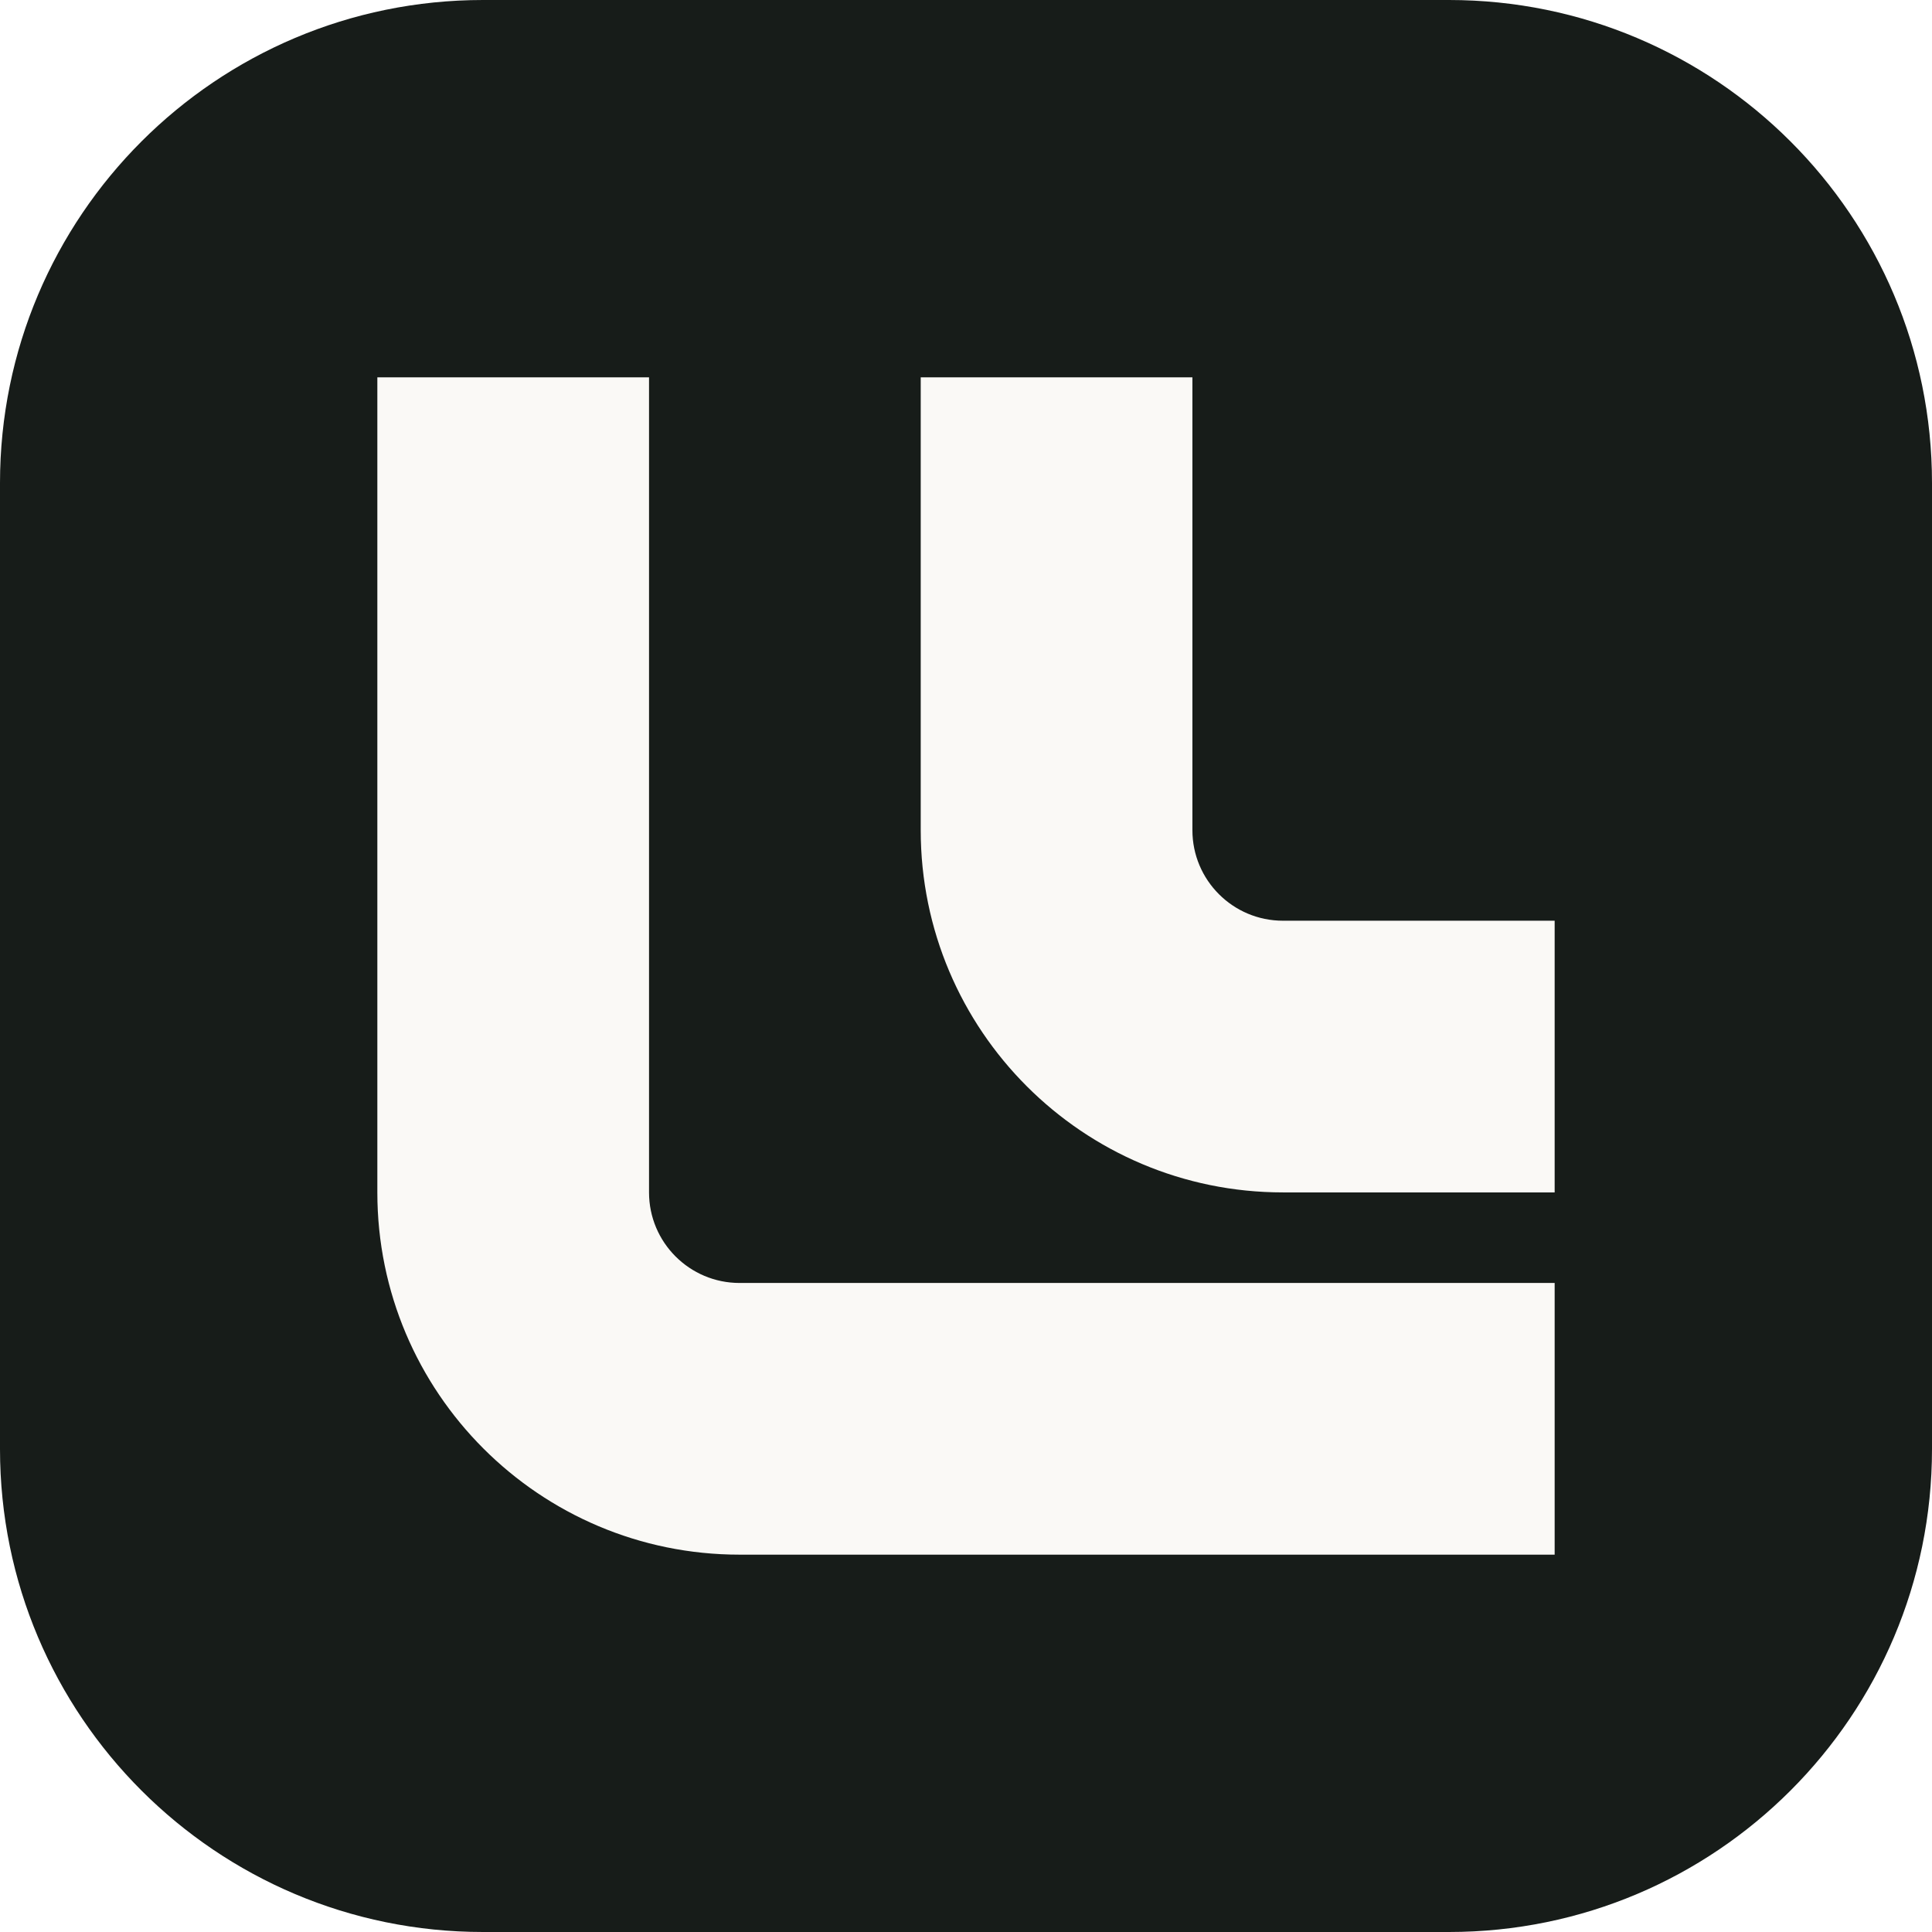
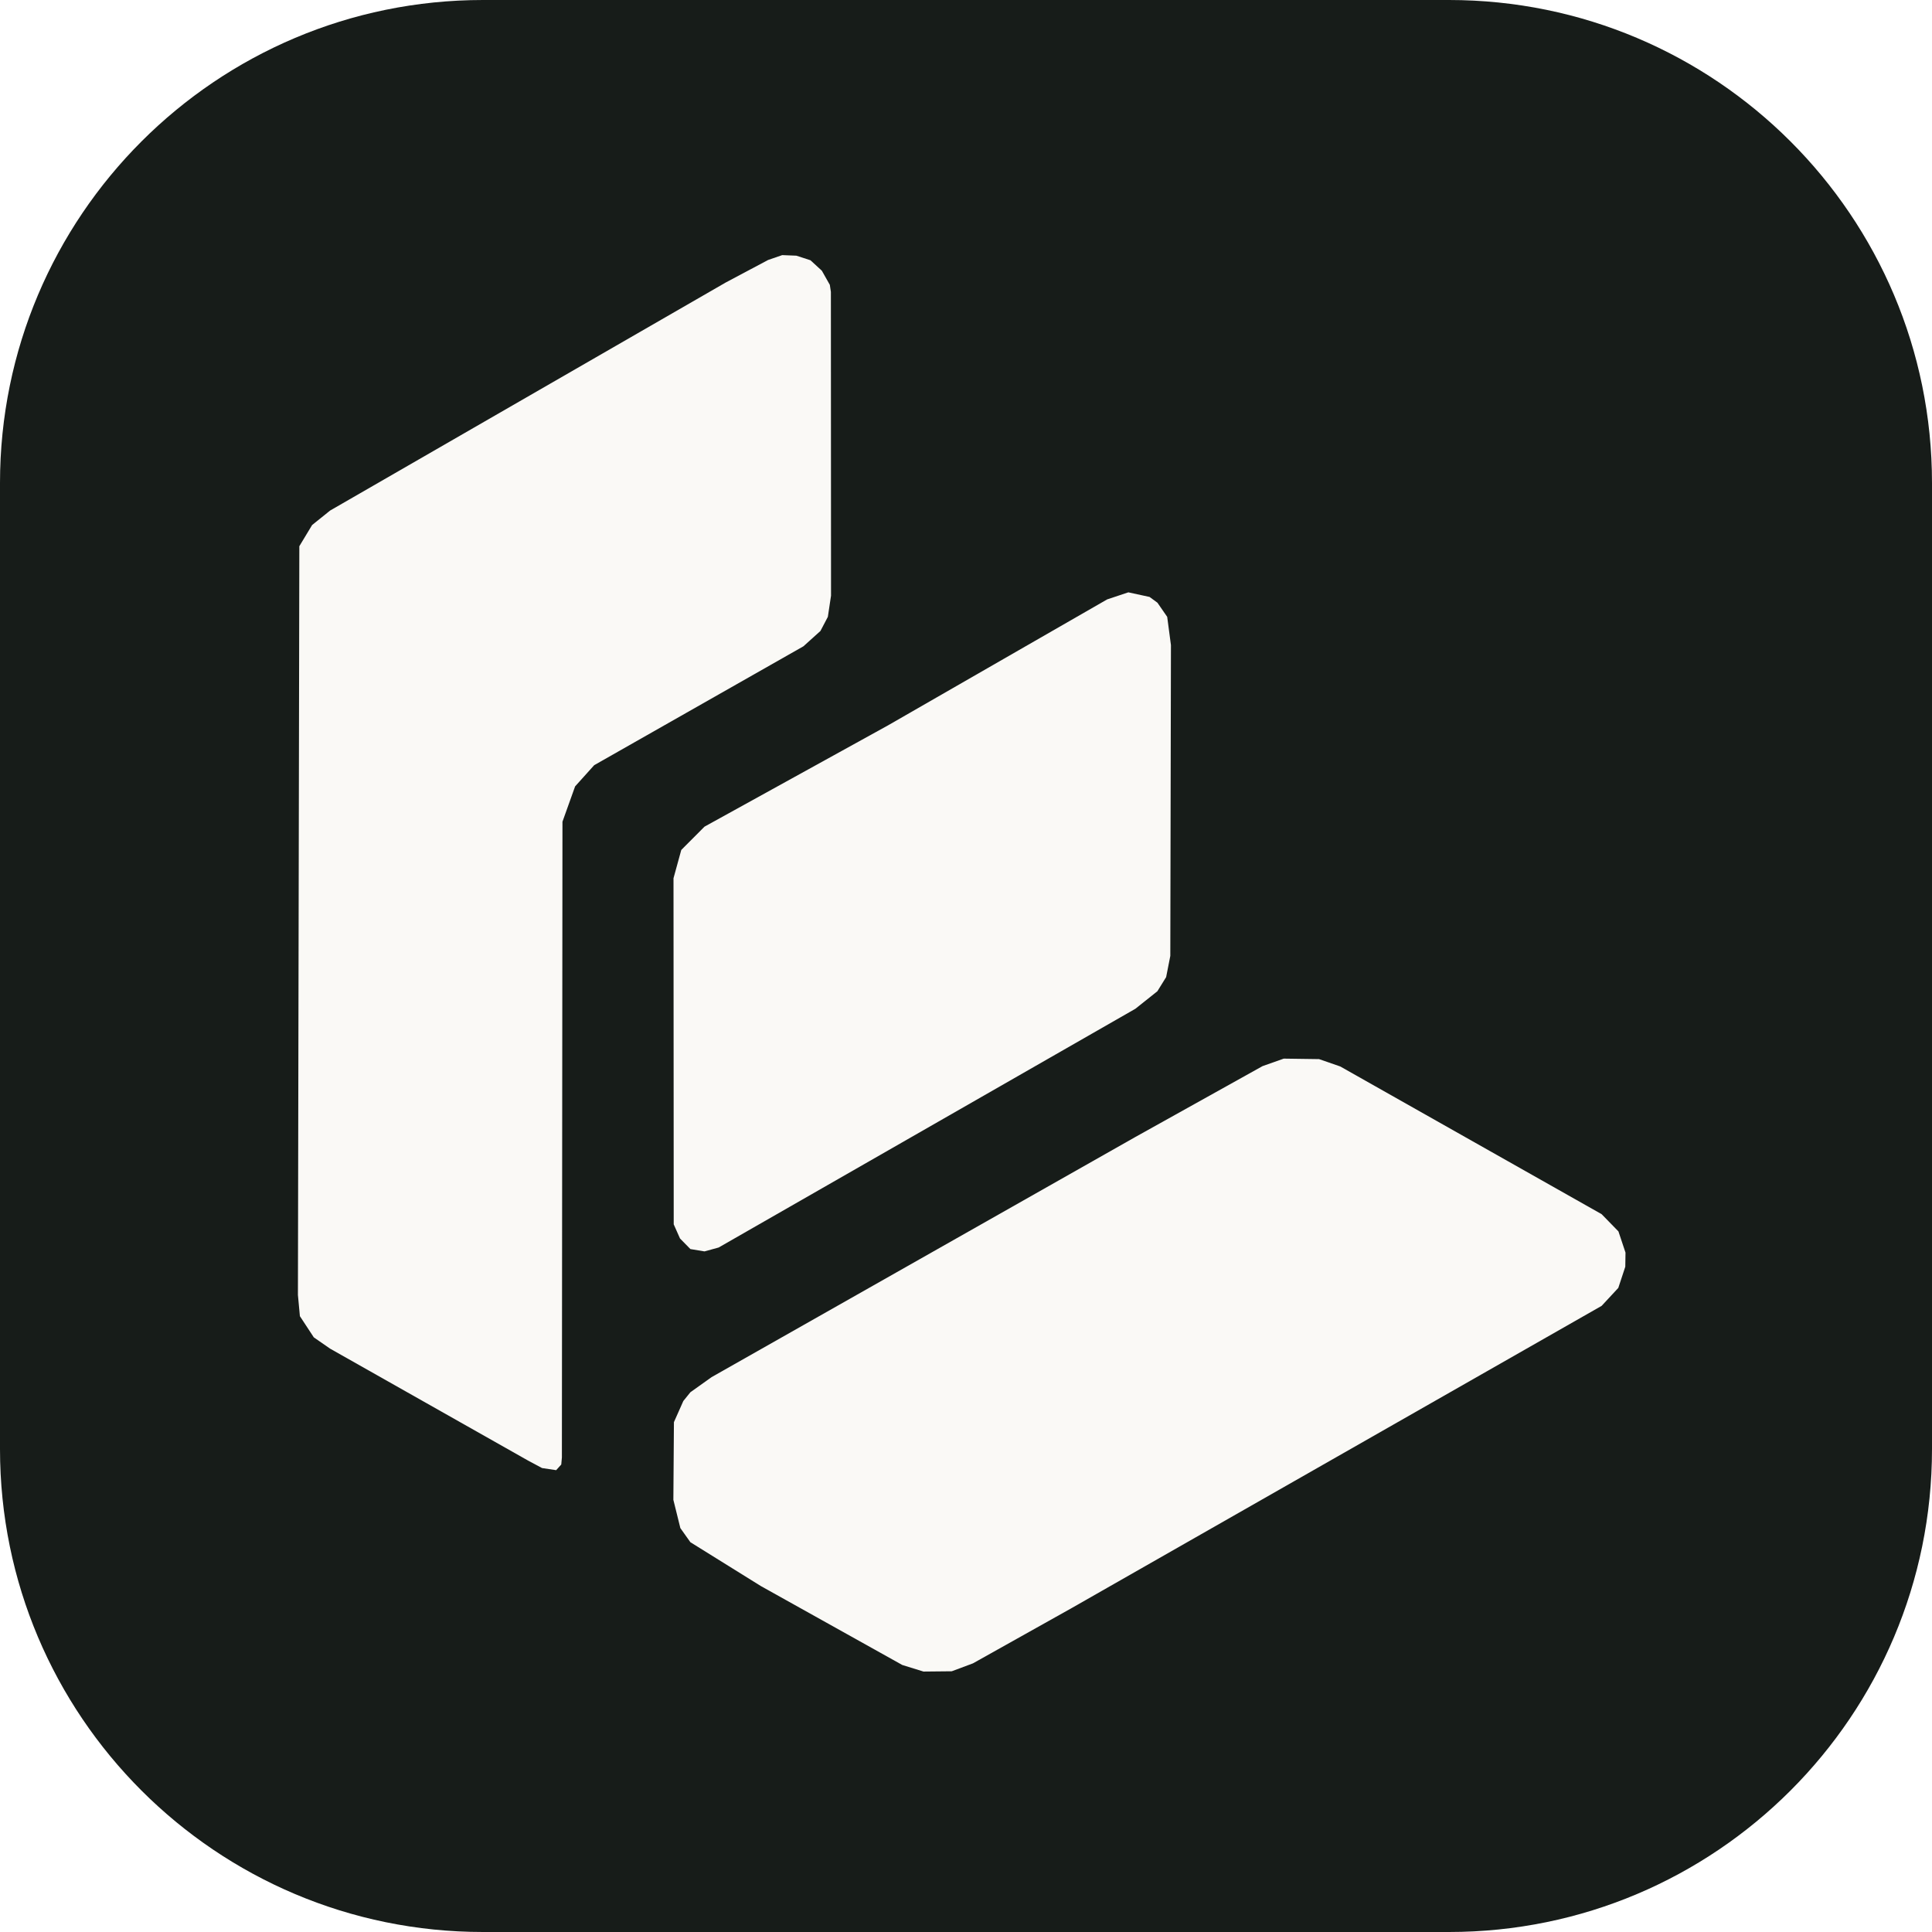
<svg xmlns="http://www.w3.org/2000/svg" viewBox="0 0 32 32" fill="none">
  <rect width="32" height="32" rx="8" fill="#171c19" />
-   <g transform="translate(4 4) scale(.75)" fill="#faf9f6">
-     <path d="M3 3h6v18a2 2 0 0 0 2 2h18v6H11a8 8 0 0 1-8-8V3Z" />
-     <path d="M15 3h6v10a2 2 0 0 0 2 2h6v6h-6a8 8 0 0 1-8-8V3Z" />
+   <g transform="translate(5 4.25) scale(.117)" color="#faf9f6">
+     <path id="lictory-mark" fill="currentColor" fill-rule="evenodd" clip-rule="evenodd" d="M 36.00 171.80 L 34.00 171.50 L 32.00 170.43 L 4.00 154.60 L 1.69 153.00 L -0.28 150.00 L -0.56 147.00 L -0.36 41.00 L 1.45 38.00 L 4.00 35.95 L 60.00 3.67 L 66.00 0.48 L 68.00 -0.21 L 70.00 -0.13 L 72.00 0.52 L 73.61 2.00 L 74.74 4.00 L 74.89 5.00 L 74.91 48.00 L 74.46 51.00 L 73.41 53.00 L 71.00 55.17 L 41.38 72.00 L 38.68 75.00 L 36.89 80.00 L 36.81 170.00 L 36.72 171.00 L 36.00 171.80 Z M 59.00 140.28 L 57.00 140.83 L 55.00 140.50 L 53.53 139.00 L 52.64 137.00 L 52.61 88.00 L 53.71 84.00 L 57.00 80.70 L 83.00 66.35 L 114.00 48.53 L 117.00 47.53 L 120.00 48.18 L 121.12 49.00 L 122.50 51.00 L 123.03 55.00 L 122.94 99.00 L 122.35 102.00 L 121.11 104.00 L 118.00 106.48 L 59.00 140.28 Z M 92.00 200.27 L 88.00 200.31 L 85.00 199.38 L 65.00 188.22 L 55.00 182.00 L 53.58 180.00 L 52.59 176.00 L 52.67 165.00 L 54.00 162.01 L 55.00 160.77 L 58.00 158.63 L 118.00 124.63 L 136.00 114.60 L 139.00 113.54 L 144.00 113.61 L 147.00 114.65 L 184.00 135.56 L 186.38 138.00 L 187.38 141.00 L 187.35 143.00 L 186.36 146.00 L 184.00 148.54 L 109.00 191.31 L 95.00 199.15 L 92.00 200.27 Z" />
  </g>
</svg>
